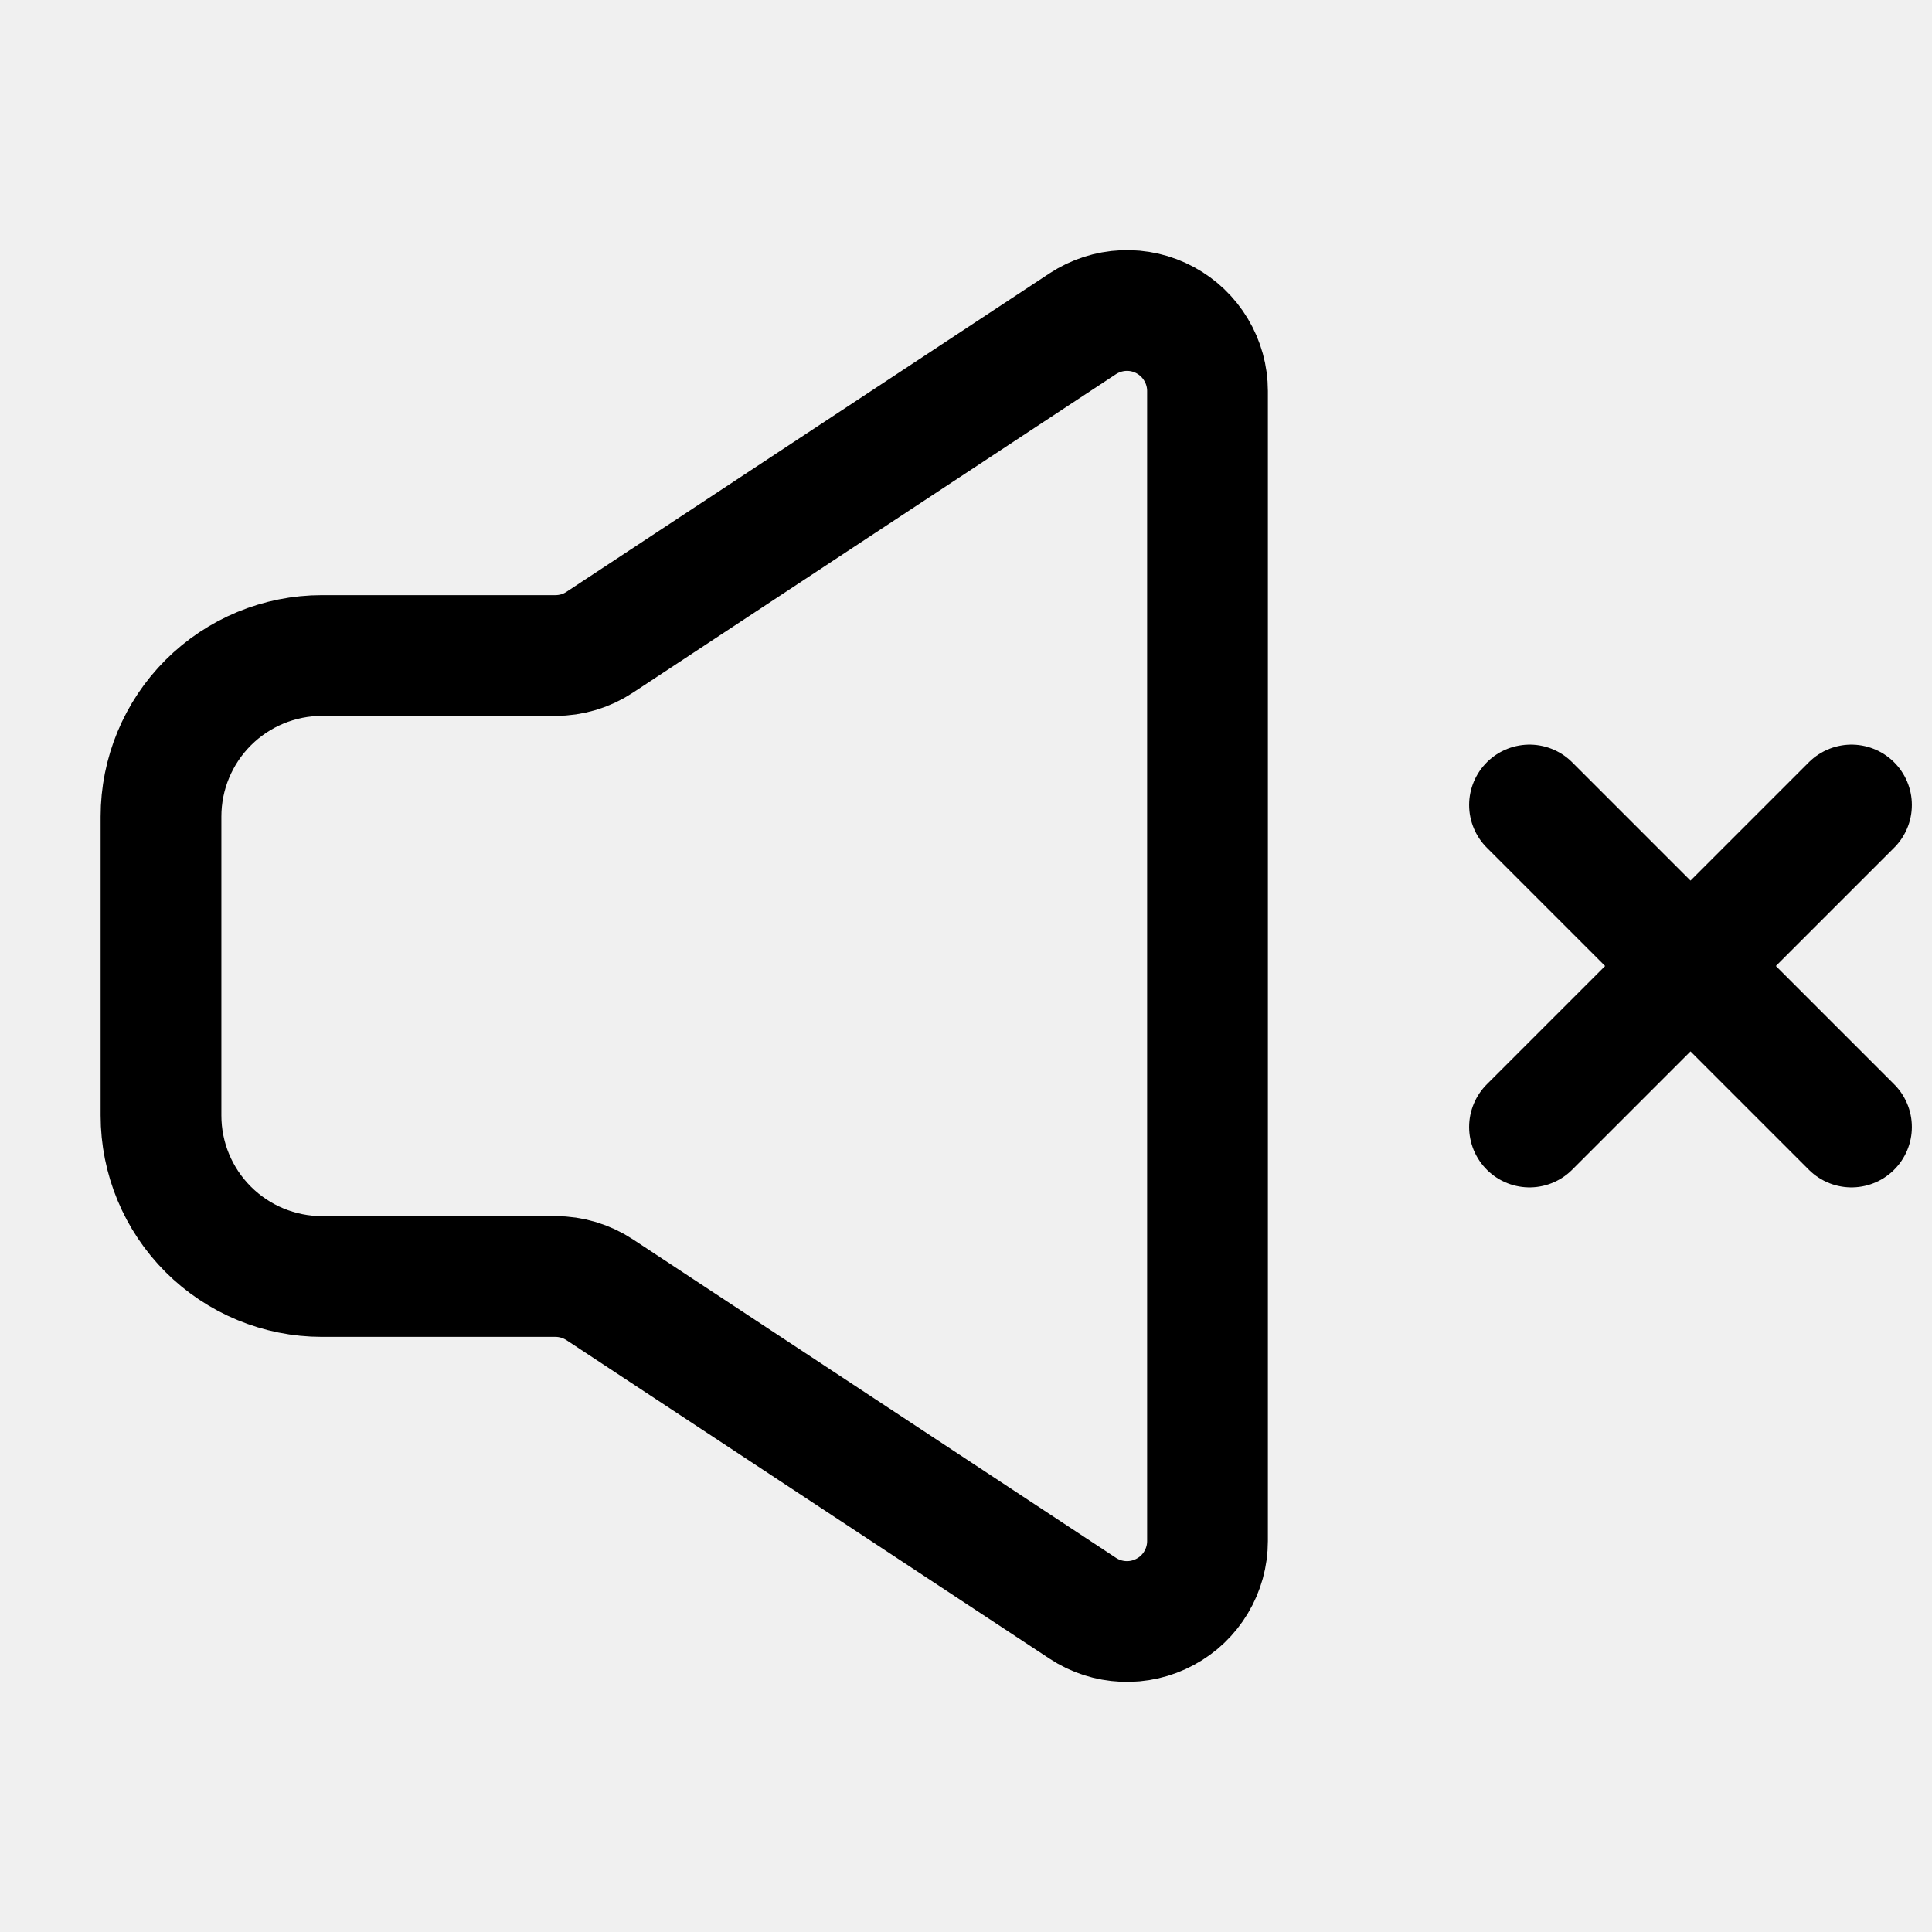
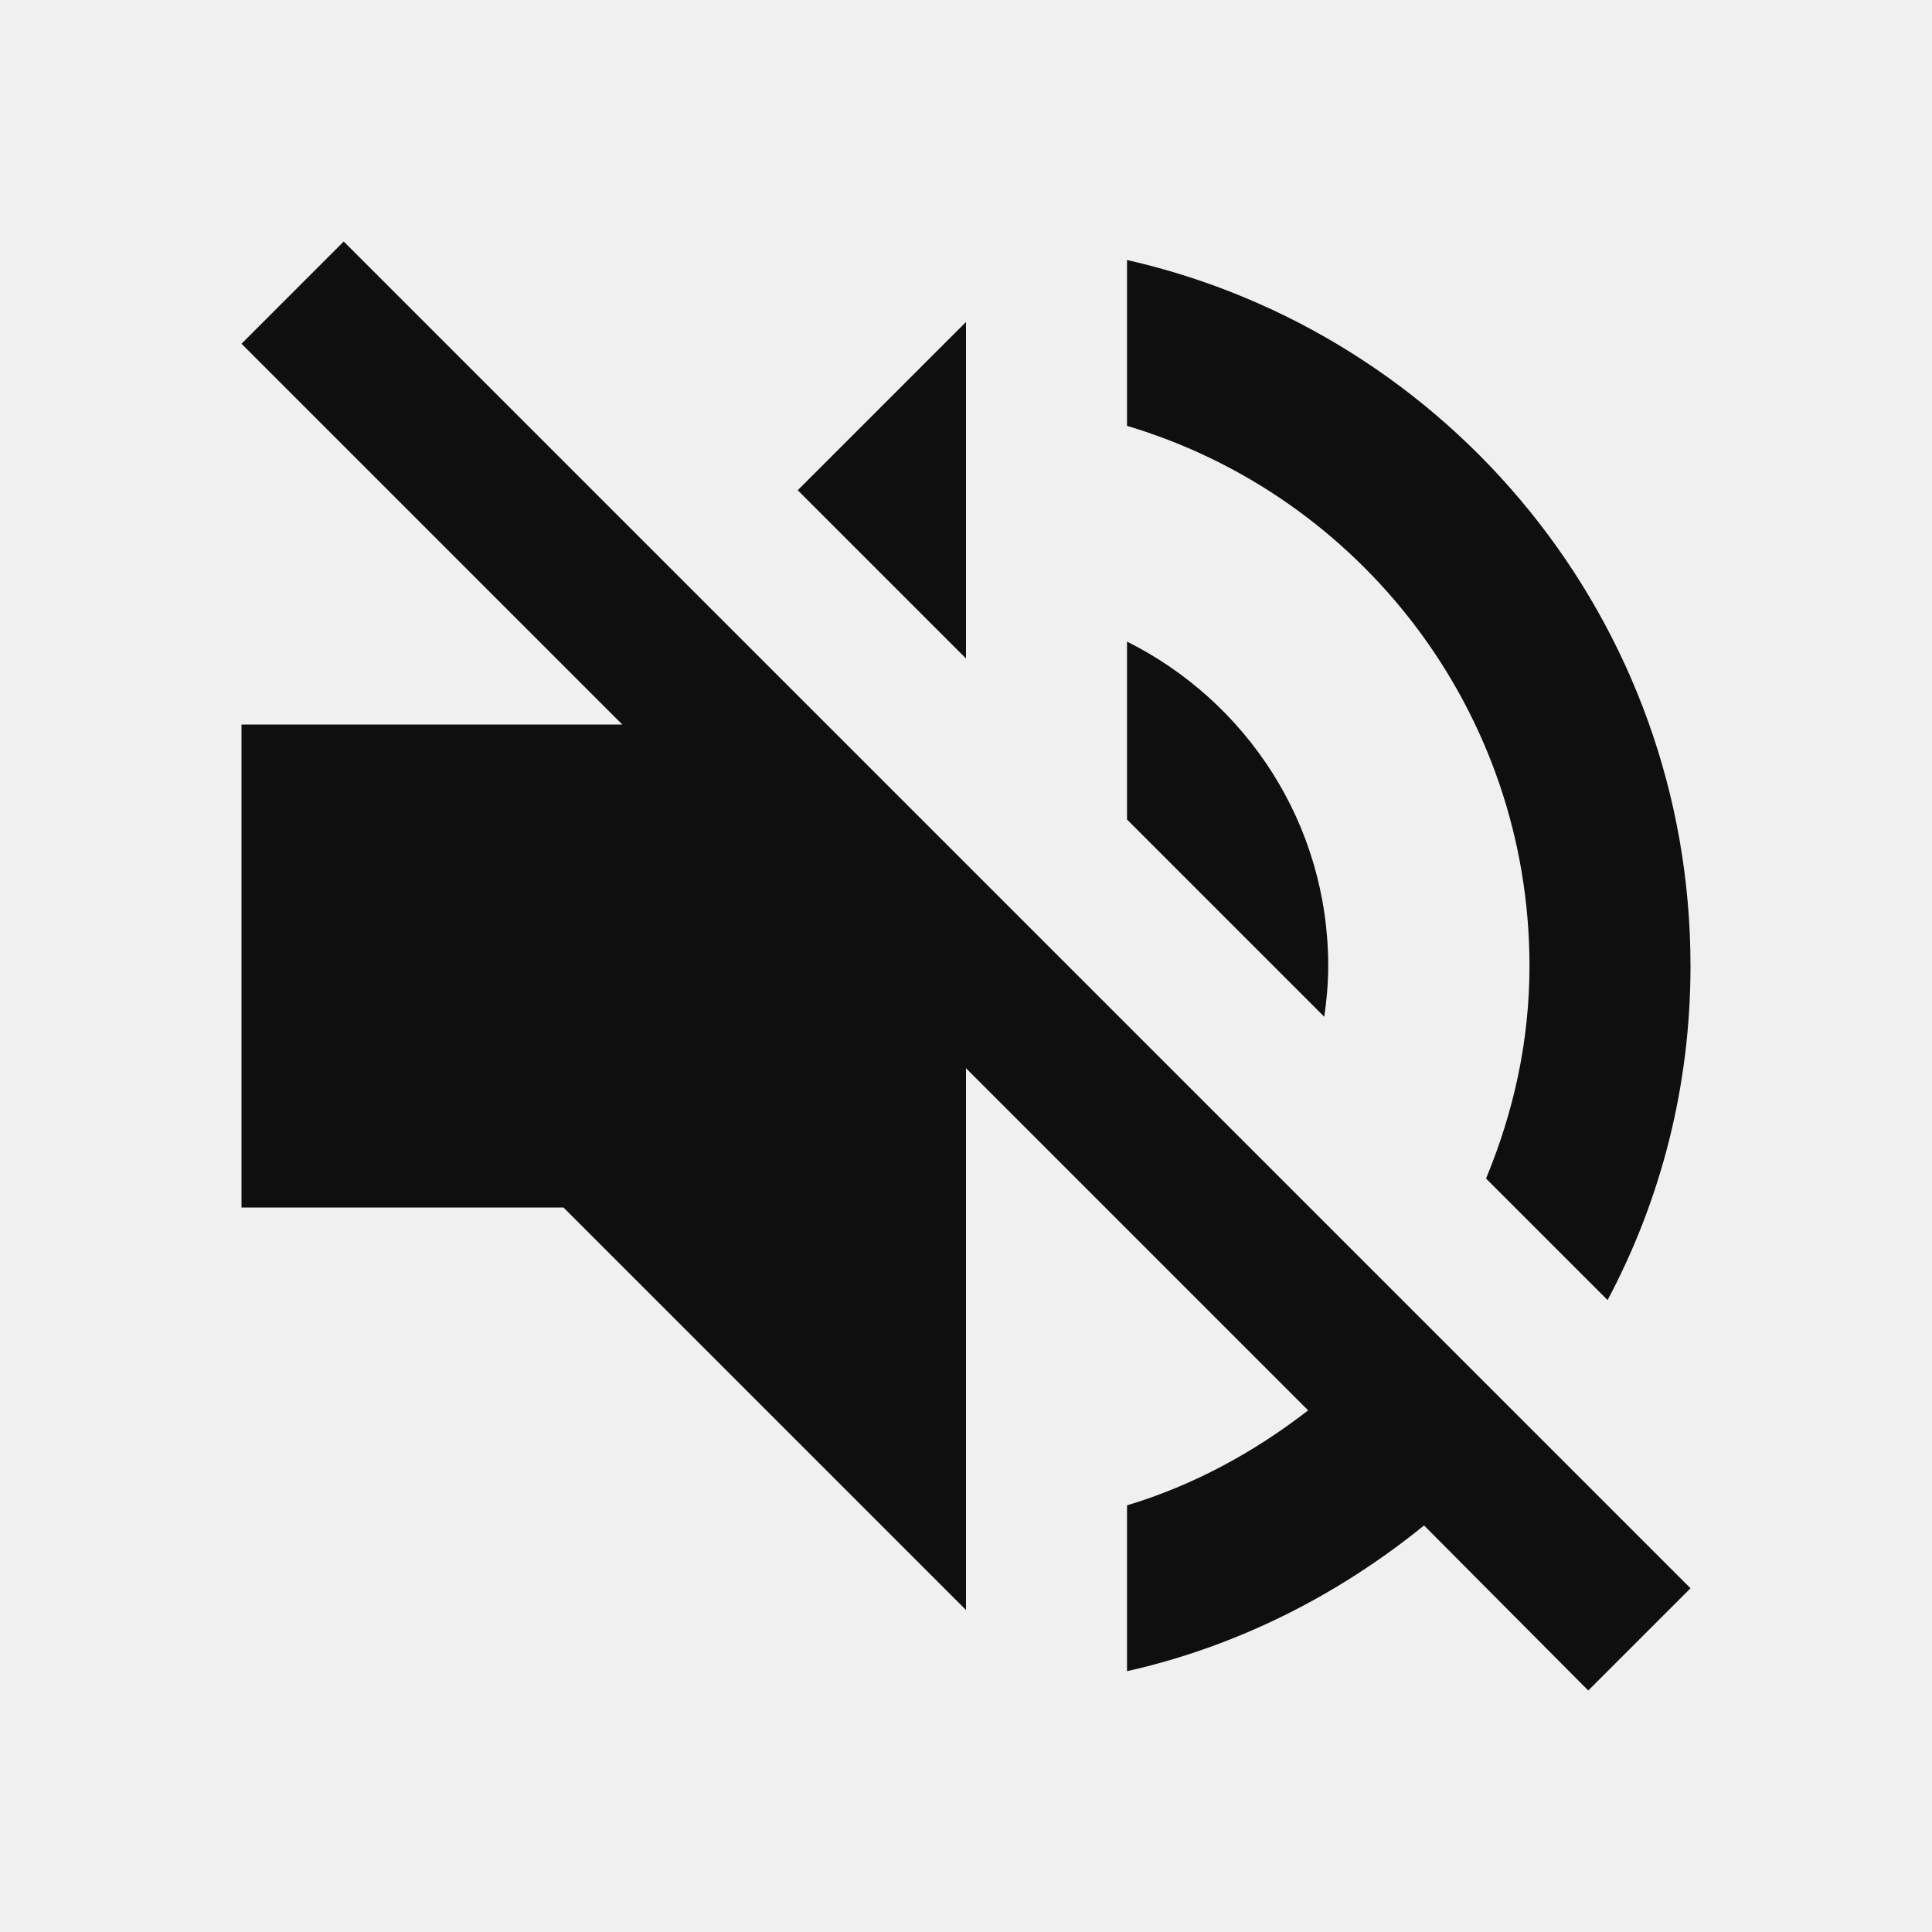
- <svg xmlns="http://www.w3.org/2000/svg" width="24" height="24" viewBox="0 0 24 24" fill="none">
-   <g clip-path="url(#clip0_1567_631)">
-     <mask id="mask0_1567_631" style="mask-type:luminance" maskUnits="userSpaceOnUse" x="0" y="0" width="24" height="24">
-       <path d="M0 0H24V24H0V0Z" fill="white" />
-     </mask>
-     <g mask="url(#mask0_1567_631)">
-       <path d="M19 14L21 12M21 12L23 10M21 12L19 10M21 12L23 14" stroke="black" stroke-width="1.5" stroke-linecap="round" stroke-linejoin="round" />
-       <path d="M2 13.857V10.143C2 9.613 2.211 9.104 2.586 8.729C2.961 8.354 3.47 8.143 4 8.143H6.9C7.096 8.143 7.287 8.086 7.45 7.978L13.45 4.022C13.601 3.923 13.776 3.866 13.956 3.858C14.136 3.85 14.315 3.891 14.474 3.977C14.633 4.063 14.766 4.19 14.858 4.345C14.951 4.5 15 4.677 15 4.857V19.143C15 19.324 14.951 19.501 14.858 19.656C14.766 19.811 14.633 19.938 14.474 20.023C14.315 20.109 14.136 20.15 13.956 20.142C13.776 20.134 13.601 20.078 13.45 19.978L7.45 16.022C7.287 15.915 7.096 15.857 6.9 15.857H4C3.47 15.857 2.961 15.646 2.586 15.271C2.211 14.896 2 14.388 2 13.857Z" stroke="black" stroke-width="1.5" />
-     </g>
+ <svg xmlns="http://www.w3.org/2000/svg" width="35" height="35" viewBox="0 0 35 35" fill="none">
+   <g clip-path="url(#clip0_257_82458)">
+     <path d="M24.062 17.5C24.062 14.919 22.575 12.702 20.417 11.623V14.846L23.99 18.419C24.033 18.127 24.062 17.821 24.062 17.5ZM27.708 17.5C27.708 18.871 27.417 20.154 26.921 21.35L29.123 23.552C30.085 21.744 30.625 19.688 30.625 17.5C30.625 11.258 26.265 6.037 20.417 4.71V7.715C24.631 8.969 27.708 12.877 27.708 17.5ZM6.227 4.375L4.375 6.227L11.273 13.125H4.375V21.875H10.208L17.5 29.167V19.352L23.698 25.55C22.721 26.308 21.627 26.906 20.417 27.271V30.275C22.429 29.823 24.252 28.89 25.798 27.635L28.773 30.625L30.625 28.773L17.5 15.648L6.227 4.375ZM17.5 5.833L14.452 8.881L17.5 11.929V5.833Z" fill="#0F0F0F" />
  </g>
  <defs>
-     <clipPath id="clip0_1567_631">
-       <rect width="24" height="24" fill="white" />
+     <clipPath id="clip0_257_82458">
+       <rect width="35" height="35" fill="white" />
    </clipPath>
  </defs>
</svg>
